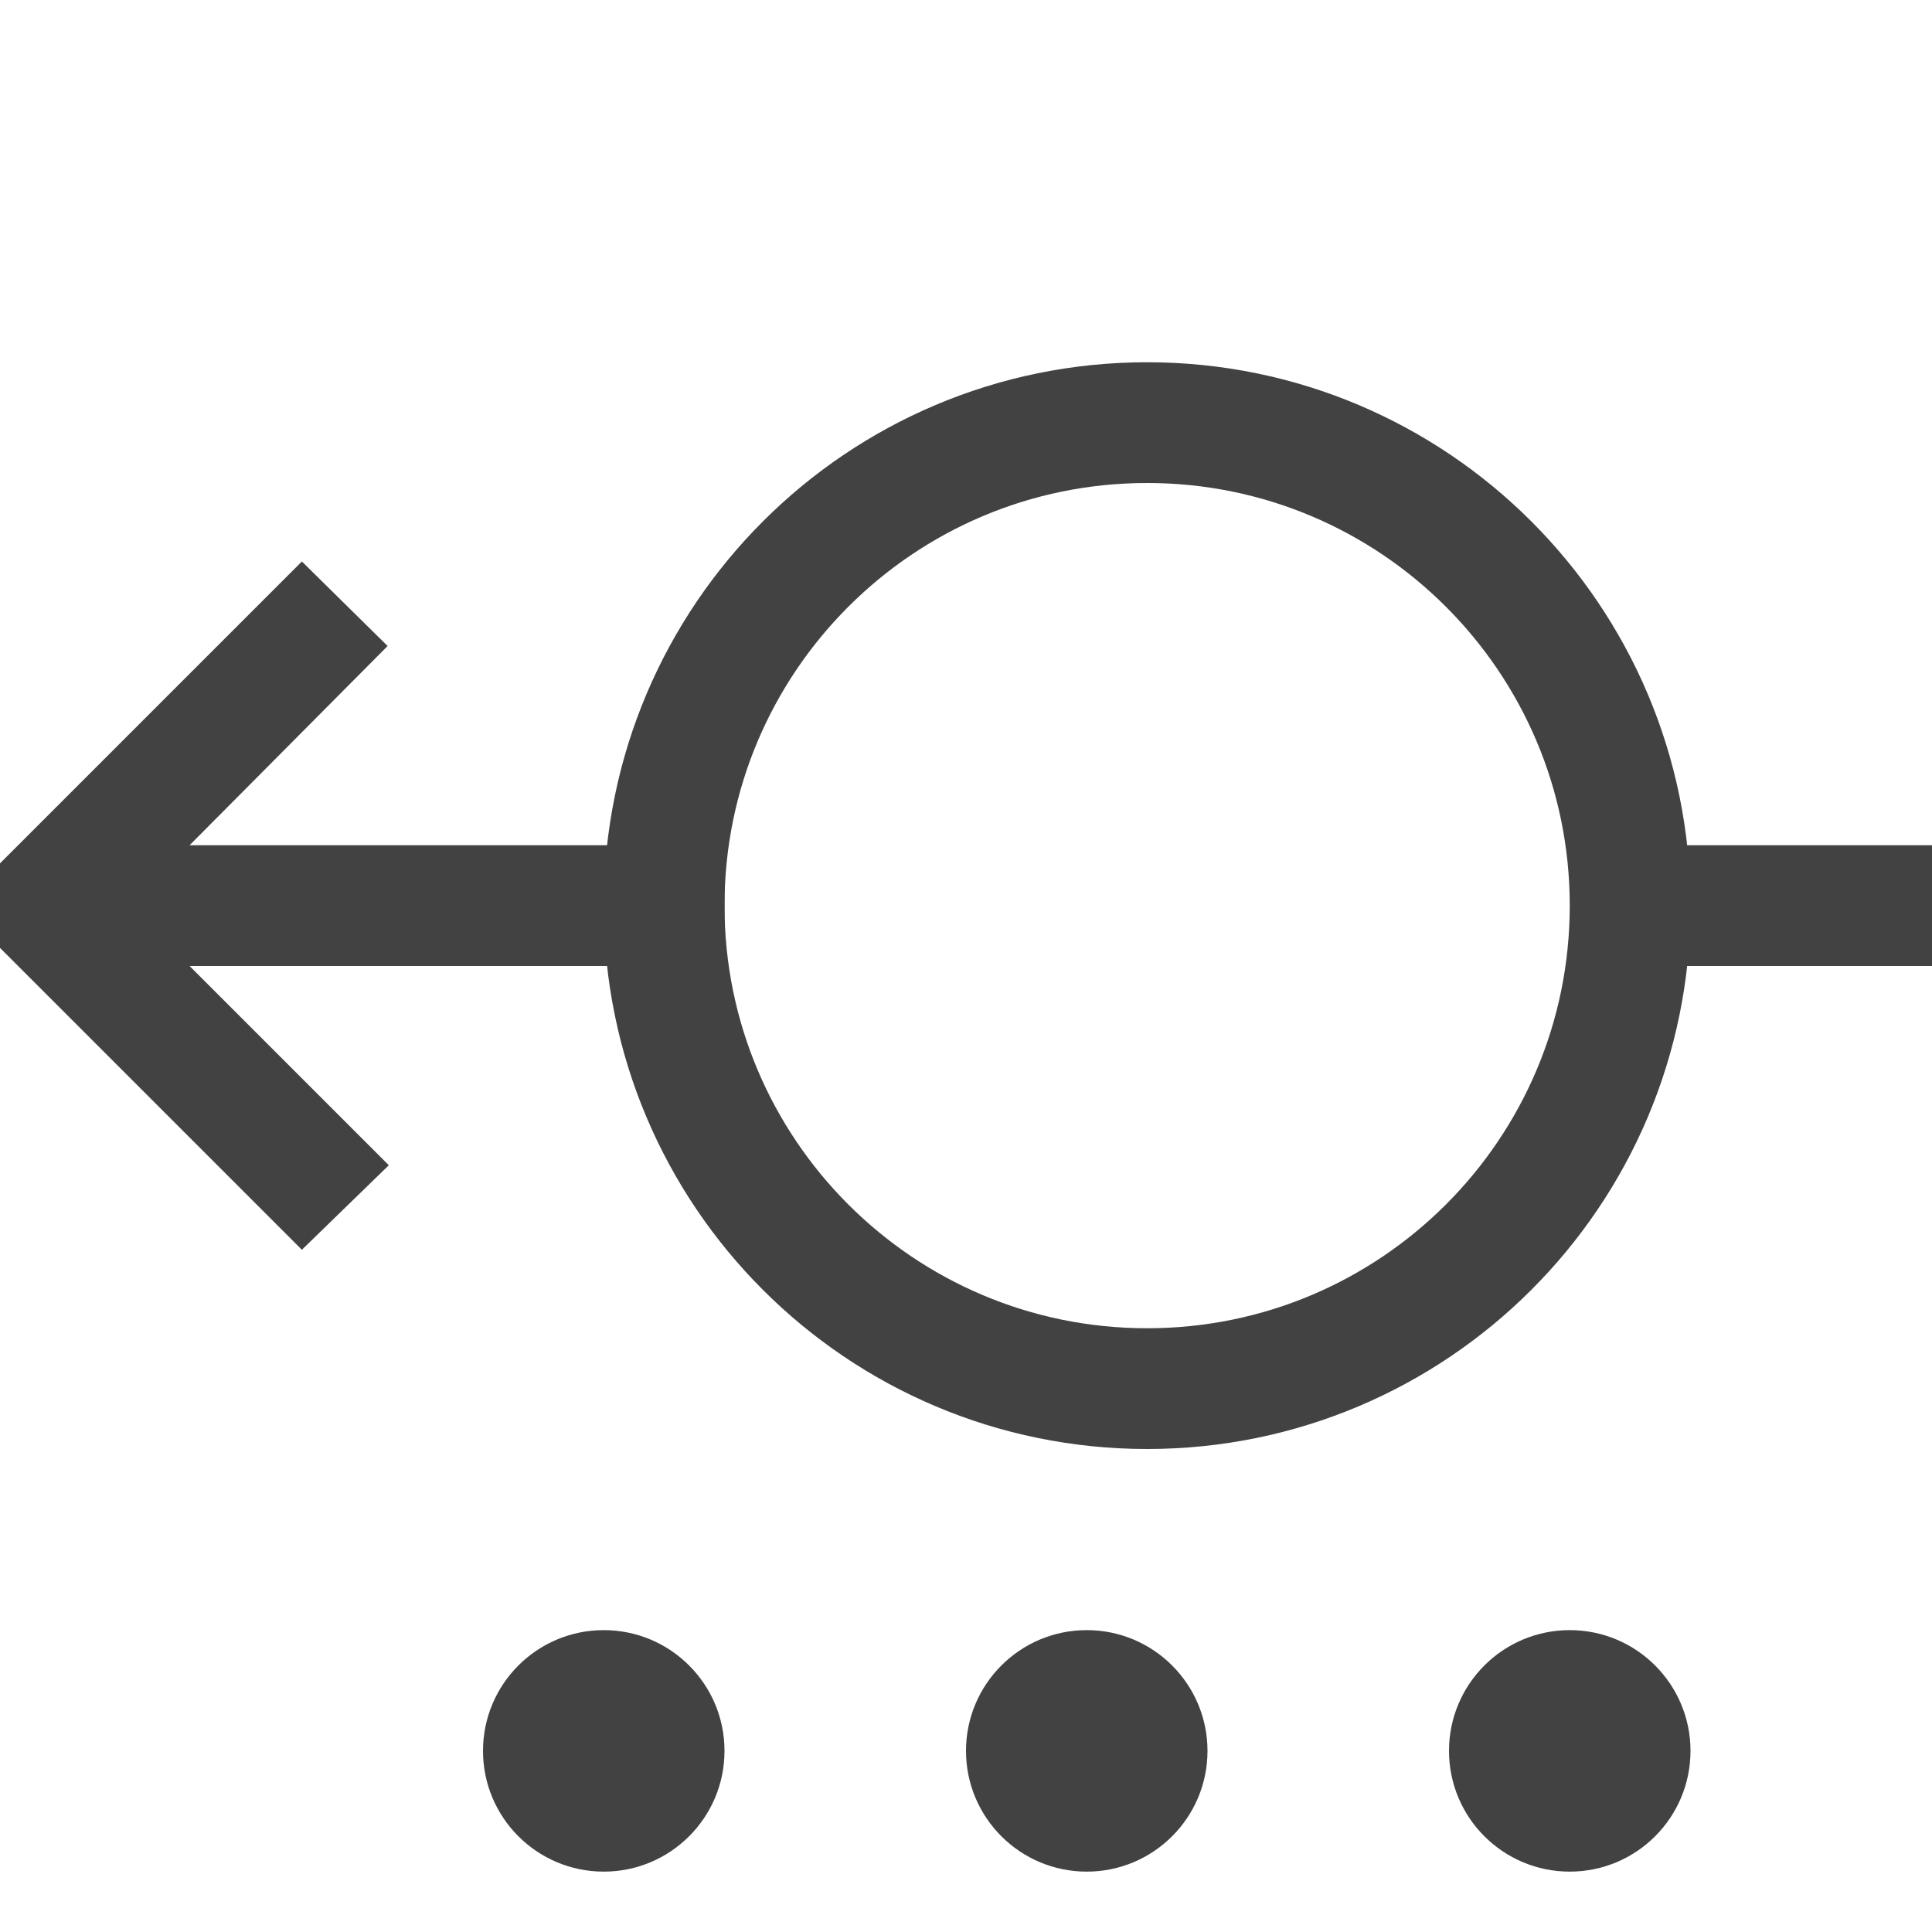
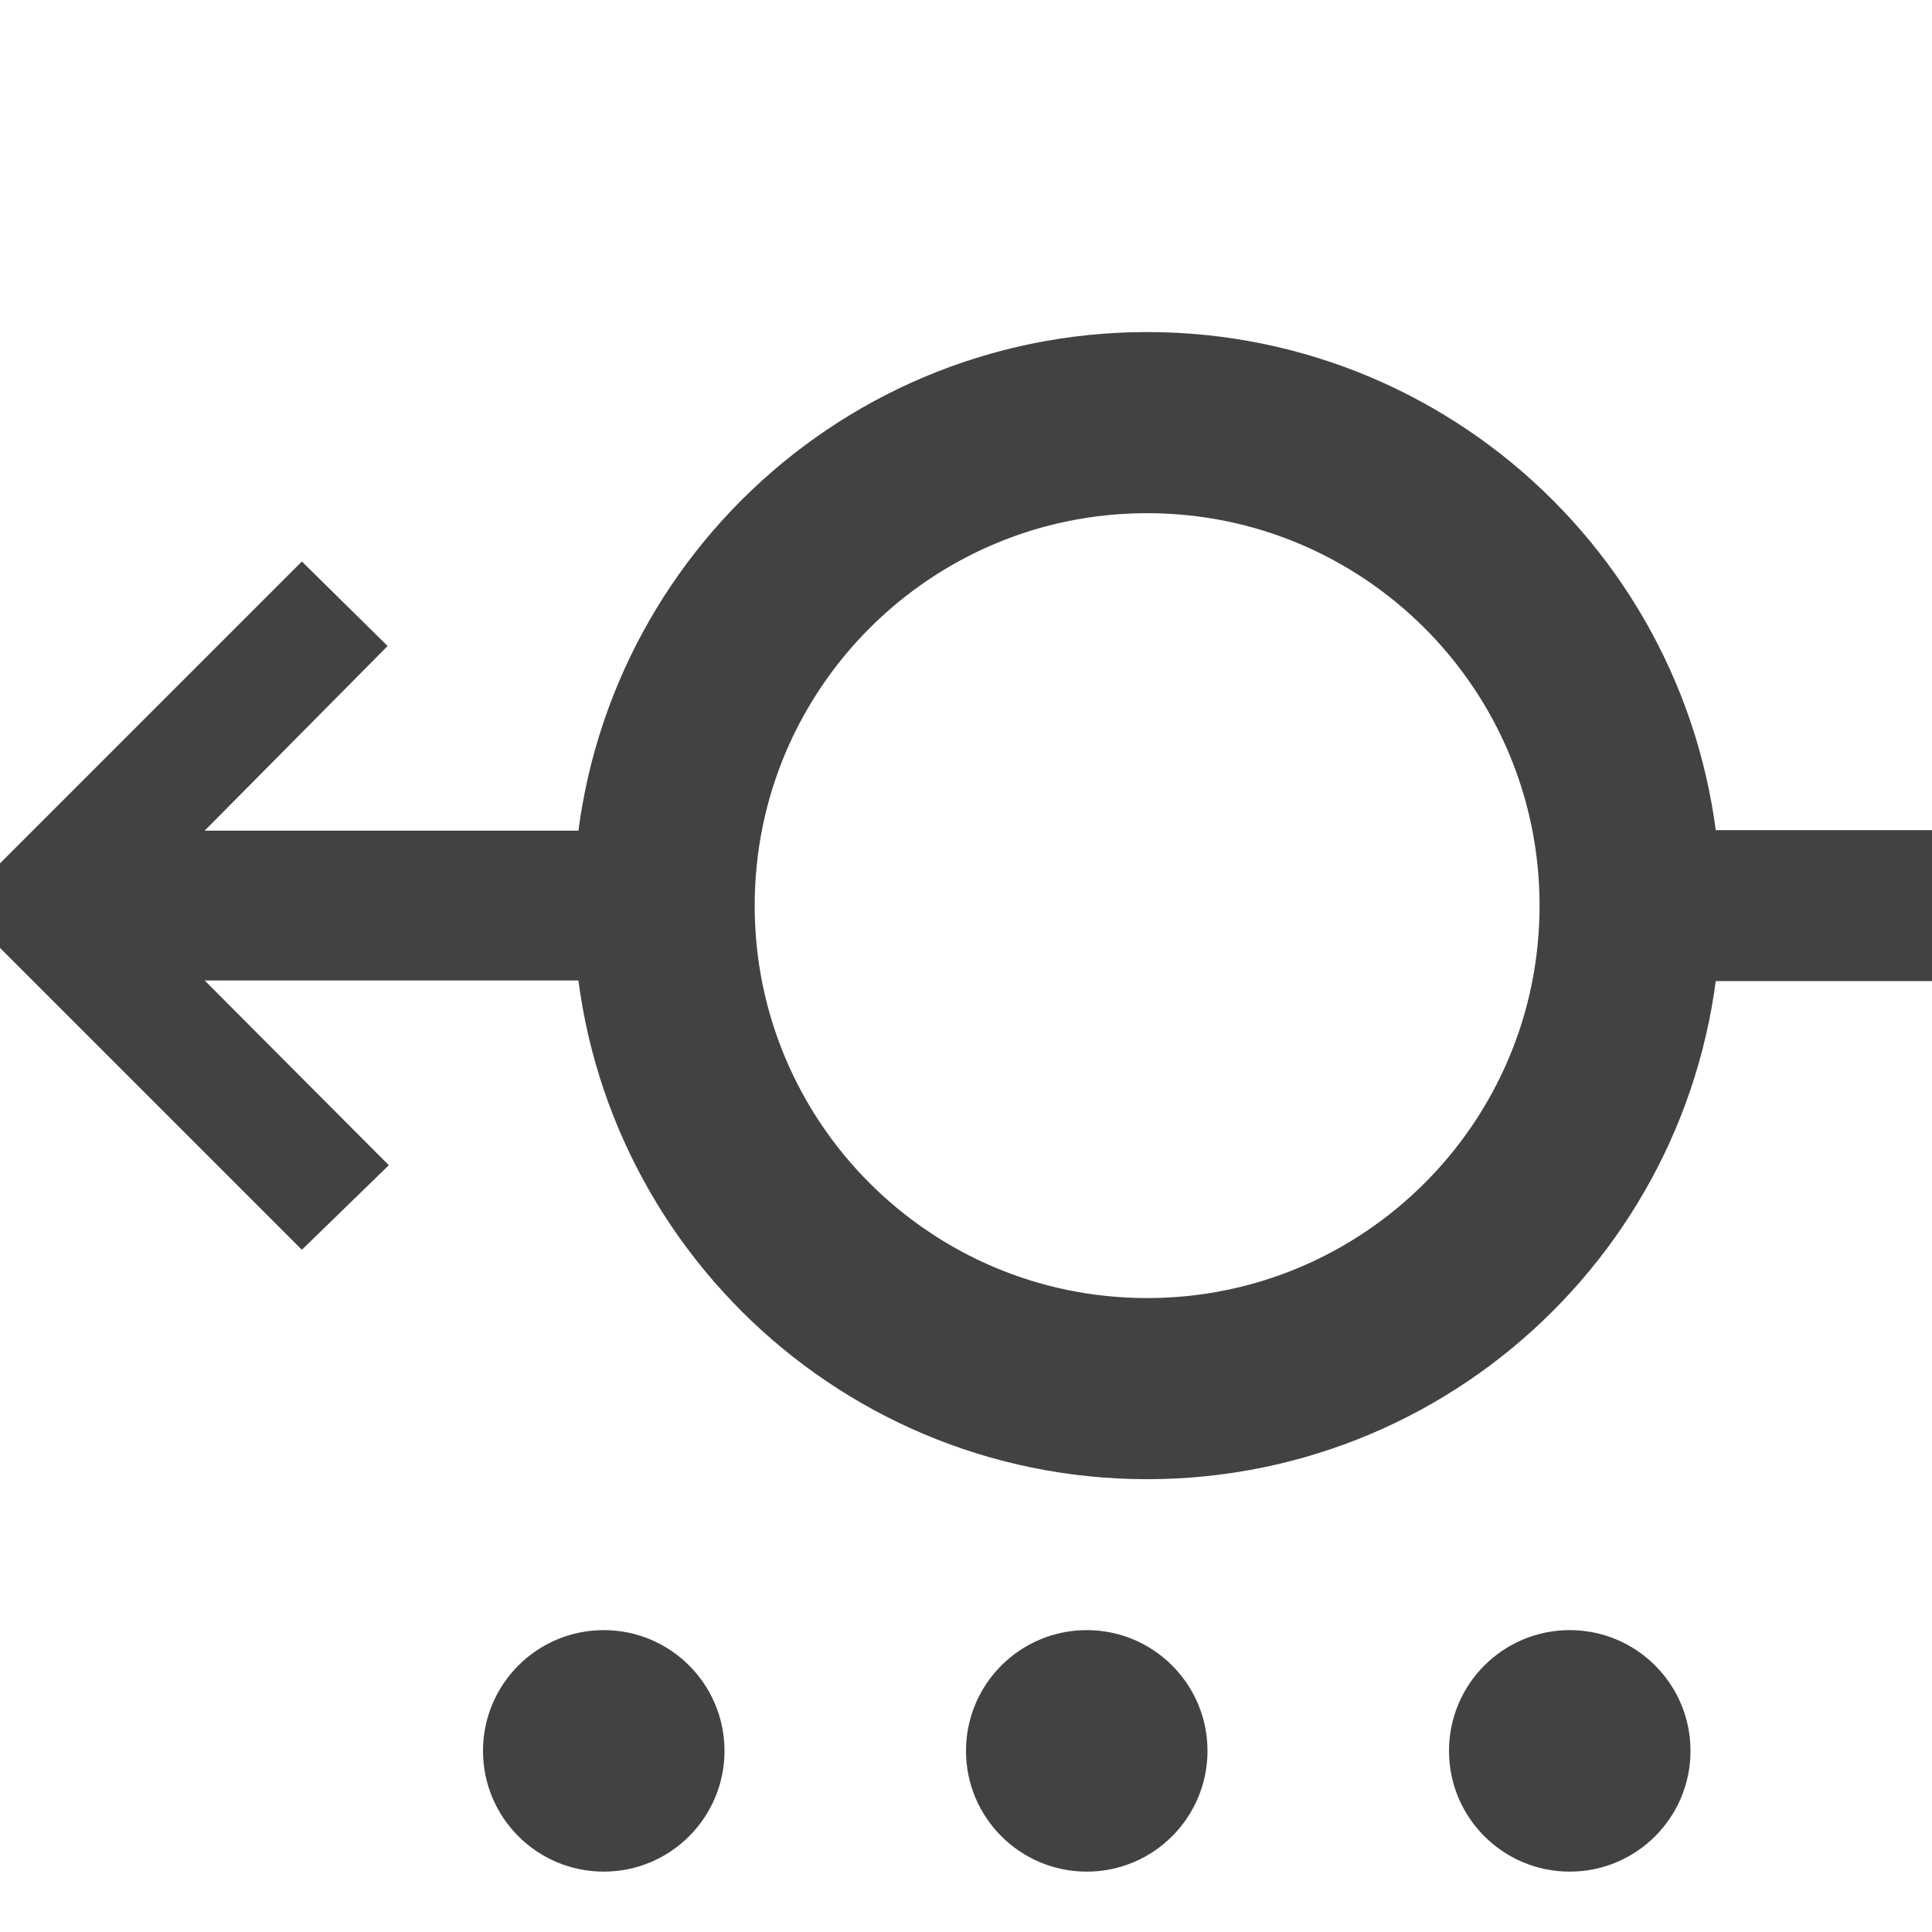
- <svg xmlns="http://www.w3.org/2000/svg" width="16" height="16" fill="none">
-   <path d="M6 14.5a1 1 0 11-2 0 1 1 0 012 0zM10 14.5a1 1 0 11-2 0 1 1 0 012 0zM14 14.5a1 1 0 11-2 0 1 1 0 012 0z" fill="#424242" />
-   <circle r="4" transform="matrix(-1 0 0 1 9.5 7.5)" stroke="#424242" stroke-linejoin="bevel" />
-   <path d="M13.5 7.5H16" stroke="#424242" stroke-linejoin="bevel" />
-   <path d="M2.5 10.35L0 7.85v-.7l2.5-2.5.71.7L1.57 7H6v1H1.57l1.65 1.65-.72.7z" fill="#424242" />
+ <svg xmlns="http://www.w3.org/2000/svg" width="16" height="16" fill="none" viewBox="0 0 16 16">
+   <path fill="#424242" d="M6 14.5a1 1 0 11-2 0 1 1 0 012 0zM10 14.5a1 1 0 11-2 0 1 1 0 012 0zM14 14.5a1 1 0 11-2 0 1 1 0 012 0z" />
+   <circle stroke="#424242" stroke-width="1.5" stroke-linejoin="bevel" r="4" transform="matrix(-1 0 0 1 9.5 7.5)" />
+   <path stroke="#424242" stroke-width="1.25" stroke-linejoin="bevel" d="M13.5 7.5H16" />
+   <path fill="#424242" d="M2.5 10.35L0 7.85v-.7l2.5-2.5.71.7-1.515 1.529H6V8.12H1.695L3.22 9.65l-.72.7z" />
</svg>
